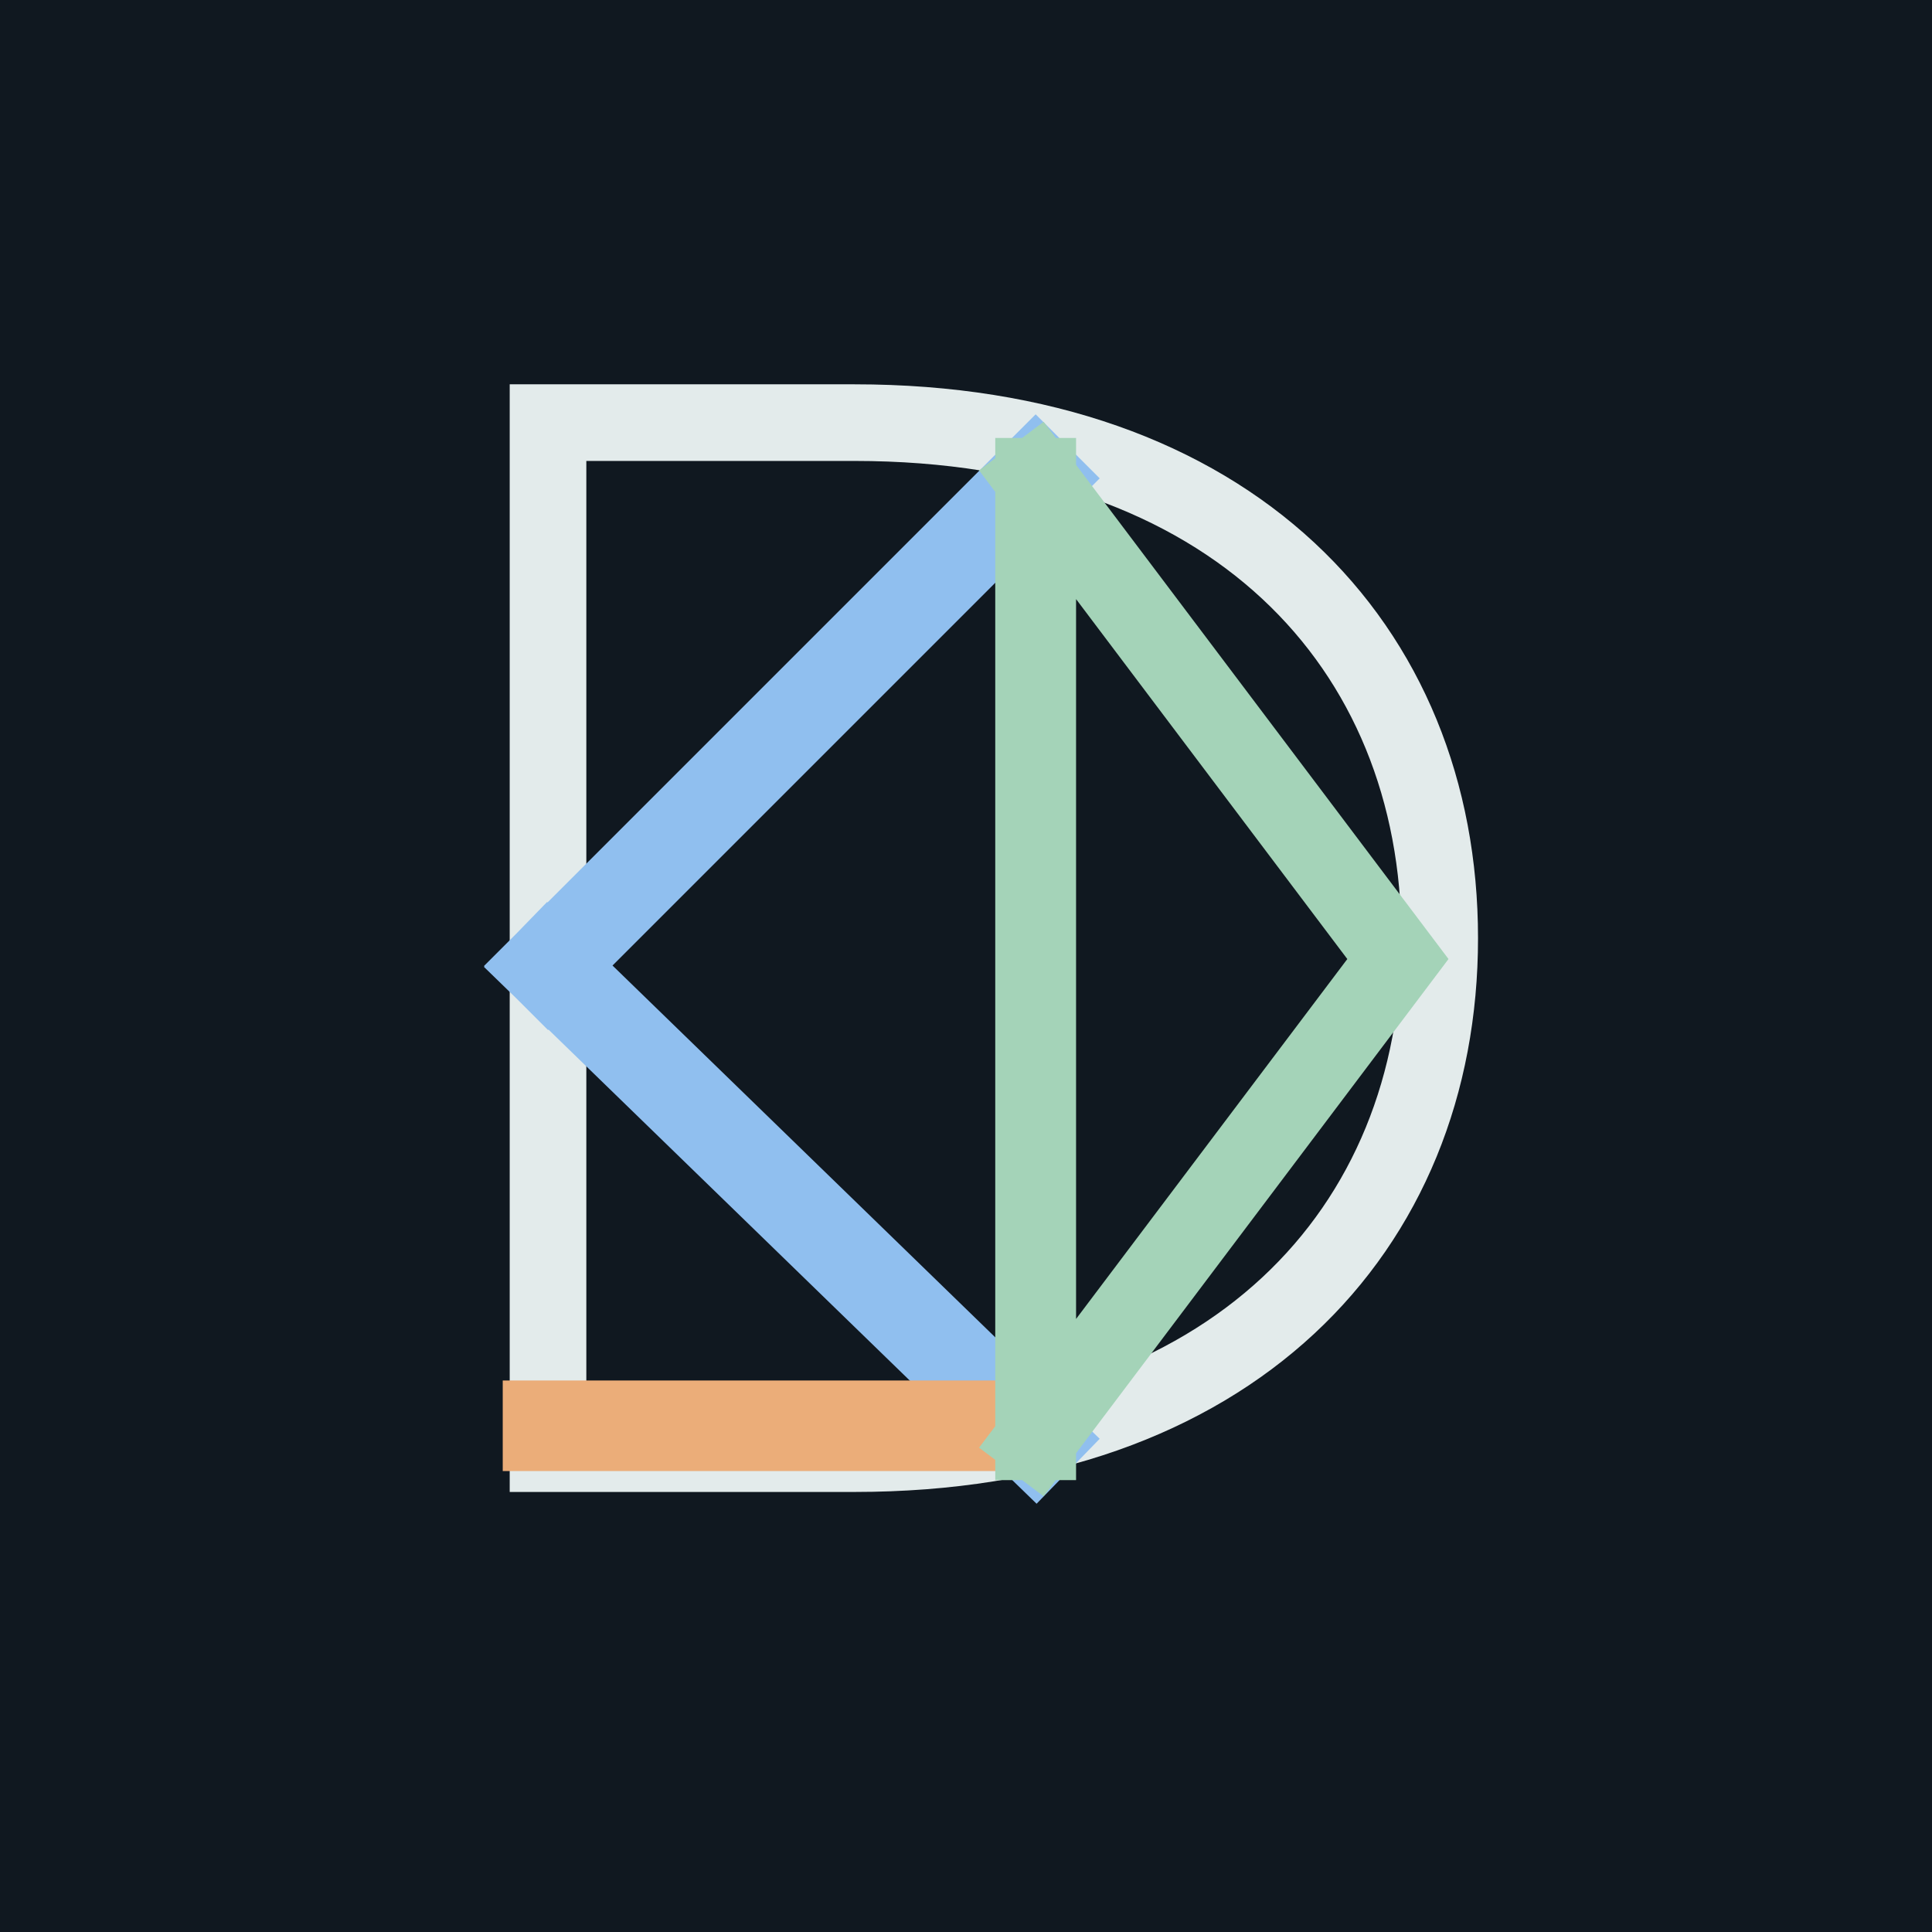
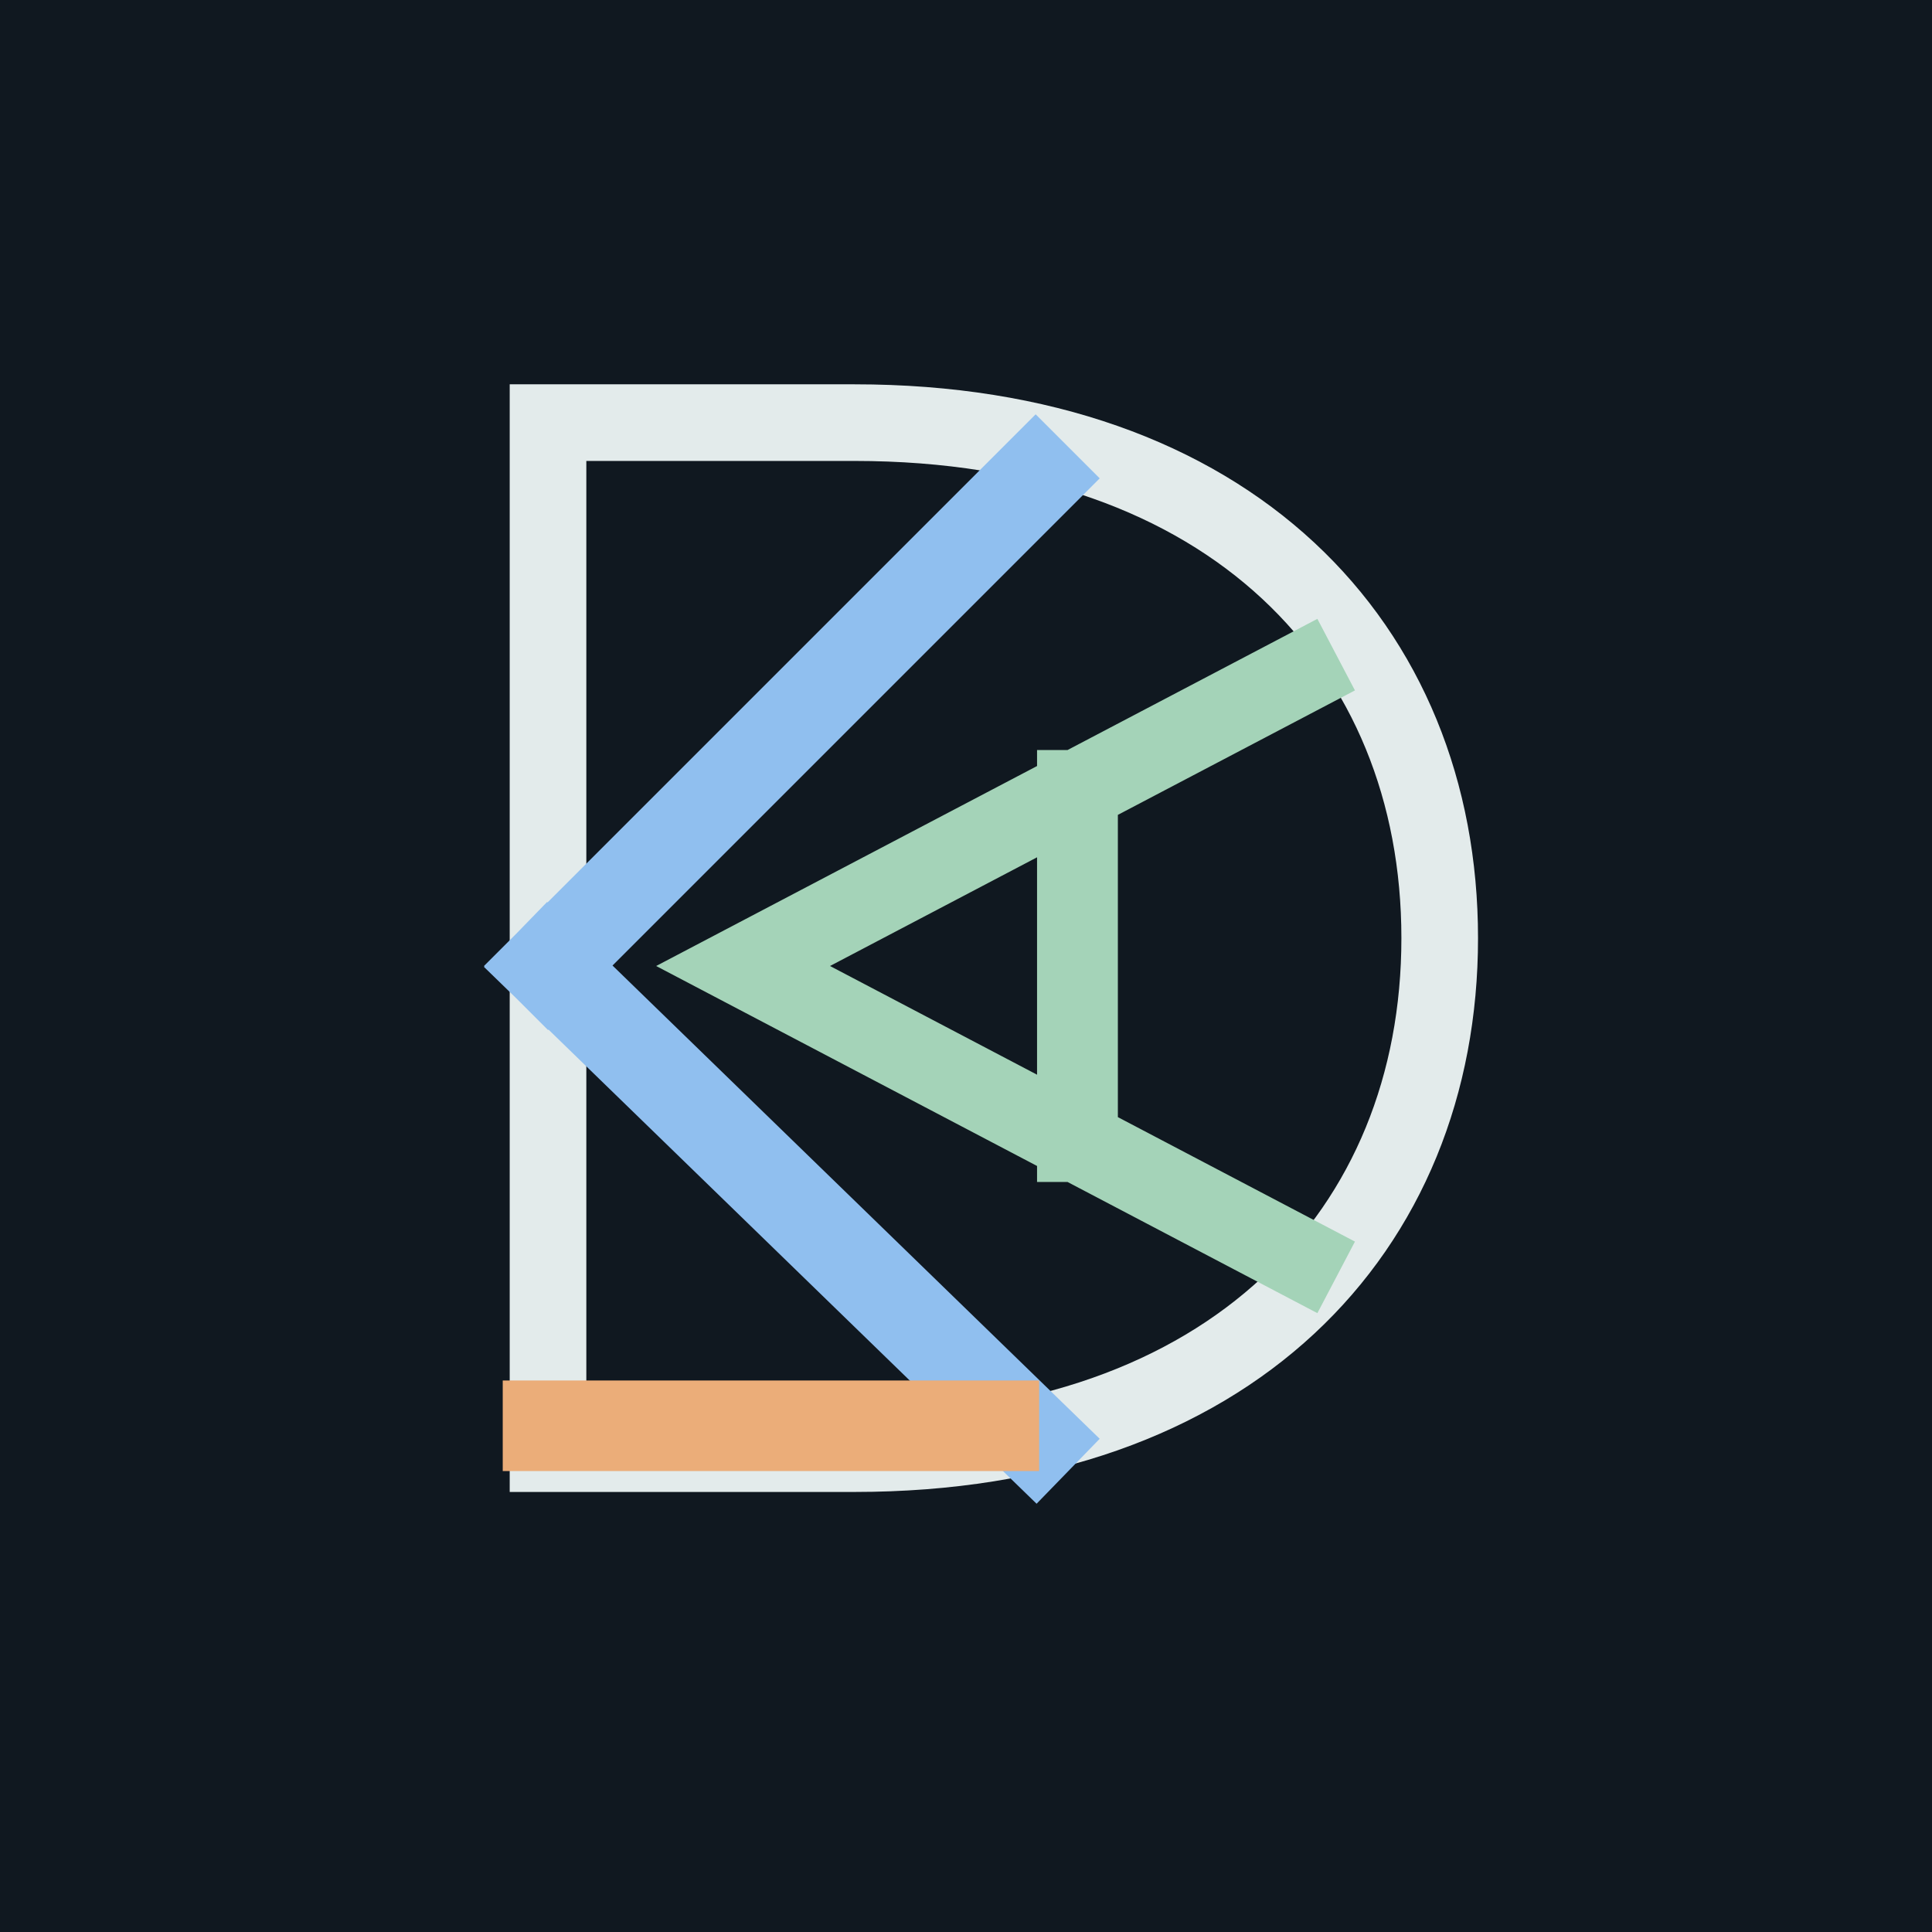
<svg xmlns="http://www.w3.org/2000/svg" viewBox="0 0 512 512">
  <rect width="512" height="512" fill="#101820" />
  <g transform="translate(64 64) scale(3.6923)" fill="none" stroke-linecap="square" stroke-linejoin="miter">
    <path d="M22 13H44C71 13 86 29 86 50S71 87 44 87H22V13Z" stroke="#e3ebeb" stroke-width="5.5" />
    <path d="M22 52 57 17M22 52 57 86" stroke="#90bfef" stroke-width="6.5" />
    <path d="M22 85H54" stroke="#ebad79" stroke-width="6.5" />
-     <path d="M57 17V86M57 17 83 51.5 57 86" stroke="#a4d3b8" stroke-width="5.8" />
+     <path d="M76 31 36 52 76 73M60 39.4V64.6" stroke="#a4d3b8" stroke-width="5.8" />
  </g>
</svg>
